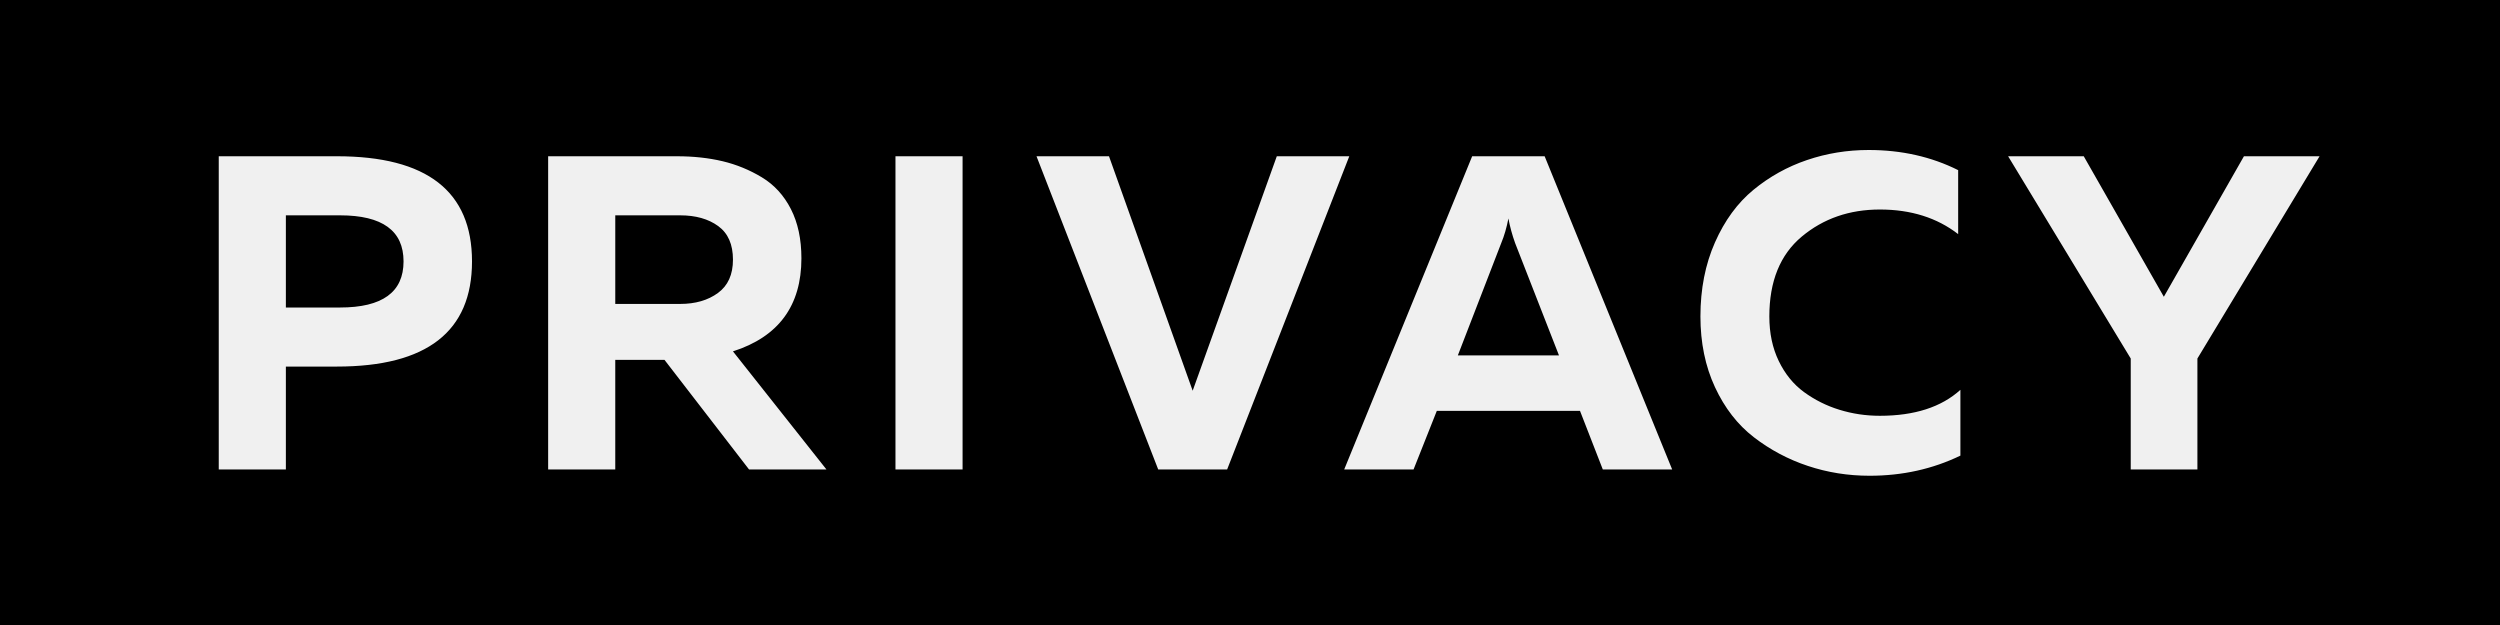
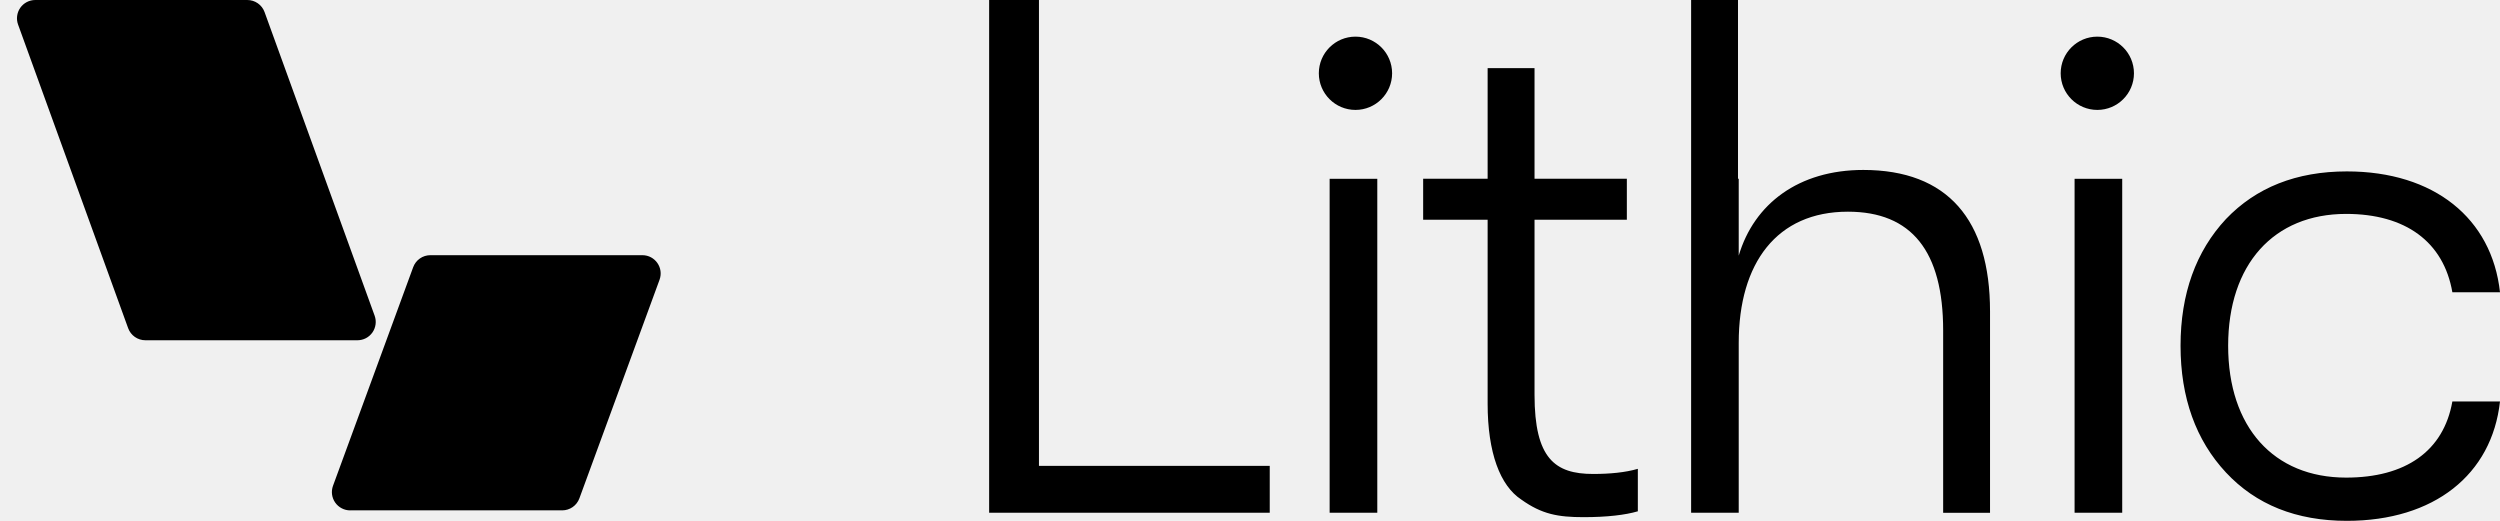
- <svg xmlns="http://www.w3.org/2000/svg" width="320" height="80">
-   <path d="M320 0v80H0V0h320zm-80.81 19.2c-2.75 0-5.384.43-7.904 1.289a21.718 21.718 0 0 0-6.844 3.808c-2.043 1.68-3.685 3.924-4.926 6.73-1.24 2.807-1.861 5.966-1.861 9.48 0 3.36.62 6.376 1.861 9.049 1.241 2.672 2.902 4.81 4.983 6.414a23.286 23.286 0 0 0 6.902 3.666c2.52.84 5.154 1.26 7.904 1.26 4.2 0 8.075-.86 11.626-2.577v-8.42c-2.443 2.215-5.88 3.322-10.31 3.322-1.794 0-3.522-.258-5.182-.773a15.242 15.242 0 0 1-4.525-2.262c-1.356-.993-2.434-2.32-3.236-3.981-.802-1.66-1.203-3.56-1.203-5.699 0-4.505 1.384-7.913 4.152-10.223 2.769-2.31 6.1-3.465 9.995-3.465 3.97 0 7.312 1.05 10.023 3.15v-8.19c-3.437-1.719-7.255-2.578-11.455-2.578zm-196.07.802H28v40.092h8.591V46.921h6.53c11.53 0 17.296-4.487 17.296-13.46s-5.765-13.46-17.296-13.46zm43.54 0H70.163v40.092h8.591V46.062h6.3l10.826 14.032h9.908l-11.97-15.12c5.842-1.871 8.763-5.842 8.763-11.914 0-2.443-.449-4.543-1.346-6.3-.898-1.756-2.138-3.112-3.723-4.066a17.538 17.538 0 0 0-5.04-2.062c-1.776-.42-3.714-.63-5.814-.63zm36.55 0h-8.59v40.092h8.59V20.002zm18.742 0h-9.279l15.579 40.092h8.82l15.636-40.092h-9.278l-10.768 30.012-10.71-30.012zm55.763 0h-9.278l-16.381 40.092h8.878l2.978-7.503h18.328l2.92 7.503h8.878l-16.323-40.092zm69.005 0h-9.68l15.694 25.888v14.204h8.534V45.89l15.636-25.888h-9.68l-10.252 17.984-10.252-17.984zm-73.644 7.961c.19 1.031.477 2.081.859 3.15l5.613 14.376h-12.944l5.555-14.376c.382-.916.688-1.966.917-3.15zm-149.555-.4c5.422 0 8.133 1.966 8.133 5.898 0 3.933-2.71 5.9-8.133 5.9h-6.93V27.562zm43.54 0c1.985 0 3.608.457 4.868 1.374 1.26.916 1.89 2.348 1.89 4.295 0 1.91-.64 3.332-1.919 4.267-1.28.936-2.892 1.404-4.84 1.404h-8.305v-11.34z" />
+ <svg xmlns="http://www.w3.org/2000/svg" width="96" height="20" viewBox="0 0 96 20" fill="none">
+   <g clip-path="url(#clip0)">
+     <path d="M1.355 -2.60796e-07C1.242 -3.82038e-05 1.131 0.027 1.03 0.079C0.93 0.131 0.844 0.207 0.779 0.299C0.714 0.392 0.673 0.499 0.658 0.611C0.643 0.723 0.655 0.837 0.694 0.943L4.921 12.603C5.022 12.881 5.287 13.066 5.583 13.066H13.725C13.838 13.066 13.949 13.039 14.05 12.987C14.15 12.935 14.236 12.859 14.301 12.767C14.366 12.674 14.407 12.567 14.422 12.455C14.437 12.343 14.425 12.229 14.386 12.123L10.159 0.463C10.11 0.327 10.019 0.209 9.901 0.127C9.782 0.044 9.641 -0 9.496 -2.60796e-07H1.355ZM13.448 19.599C13.335 19.599 13.223 19.572 13.123 19.519C13.022 19.467 12.936 19.391 12.871 19.298C12.806 19.205 12.765 19.098 12.75 18.986C12.736 18.873 12.749 18.759 12.788 18.653L15.866 10.26C15.916 10.125 16.005 10.008 16.123 9.926C16.241 9.843 16.382 9.799 16.526 9.799H24.666C25.156 9.799 25.495 10.285 25.326 10.744L22.248 19.138C22.198 19.273 22.108 19.39 21.99 19.472C21.872 19.554 21.732 19.598 21.588 19.598H13.448V19.599ZM48.758 19.69V17.89H39.896V-2.60796e-07H37.983V19.69H48.758ZM52.888 19.69V6.865H51.058V19.69H52.888ZM61.176 18.2C59.714 18.2 58.926 17.609 58.926 15.162V8.439H62.471V6.864H58.926V2.616H57.125V6.864H54.649V8.439H57.125V15.499C57.125 17.384 57.603 18.649 58.419 19.184C59.207 19.747 59.826 19.859 60.811 19.859C61.711 19.859 62.414 19.775 62.893 19.634V18.003C62.414 18.143 61.823 18.2 61.176 18.2ZM71.55 6.526C69.074 6.526 67.358 7.82 66.767 9.817V6.864H66.739V-2.60796e-07H64.939V19.69H66.767V13.165C66.767 10.099 68.23 8.129 70.959 8.129C73.407 8.129 74.617 9.649 74.617 12.686V19.691H76.417V11.955C76.417 8.439 74.786 6.526 71.55 6.526ZM81.493 19.69V6.865H79.664V19.69H81.494H81.493ZM90.12 20C93.468 20 95.69 18.228 96 15.415H94.171C93.834 17.328 92.371 18.34 90.091 18.34C87.306 18.34 85.561 16.4 85.561 13.277C85.561 10.155 87.306 8.214 90.091 8.214C92.371 8.214 93.834 9.283 94.171 11.224H96C95.69 8.383 93.468 6.582 90.12 6.582C88.178 6.582 86.631 7.202 85.477 8.411C84.324 9.648 83.733 11.28 83.733 13.277C83.733 15.274 84.323 16.906 85.477 18.144C86.631 19.38 88.178 20 90.12 20Z" fill="black" />
+     <path d="M52.05 4.221C52.827 4.221 53.457 3.591 53.457 2.814C53.457 2.037 52.827 1.407 52.05 1.407C51.273 1.407 50.643 2.037 50.643 2.814C50.643 3.591 51.273 4.221 52.05 4.221Z" fill="black" />
+     <path d="M80.537 4.221C81.314 4.221 81.944 3.591 81.944 2.814C81.944 2.037 81.314 1.407 80.537 1.407C79.76 1.407 79.13 2.037 79.13 2.814C79.13 3.591 79.76 4.221 80.537 4.221Z" fill="black" />
+   </g>
+   <defs>
+     <clipPath id="clip0">
+       <rect width="96" height="20" fill="white" />
+     </clipPath>
+   </defs>
</svg>
